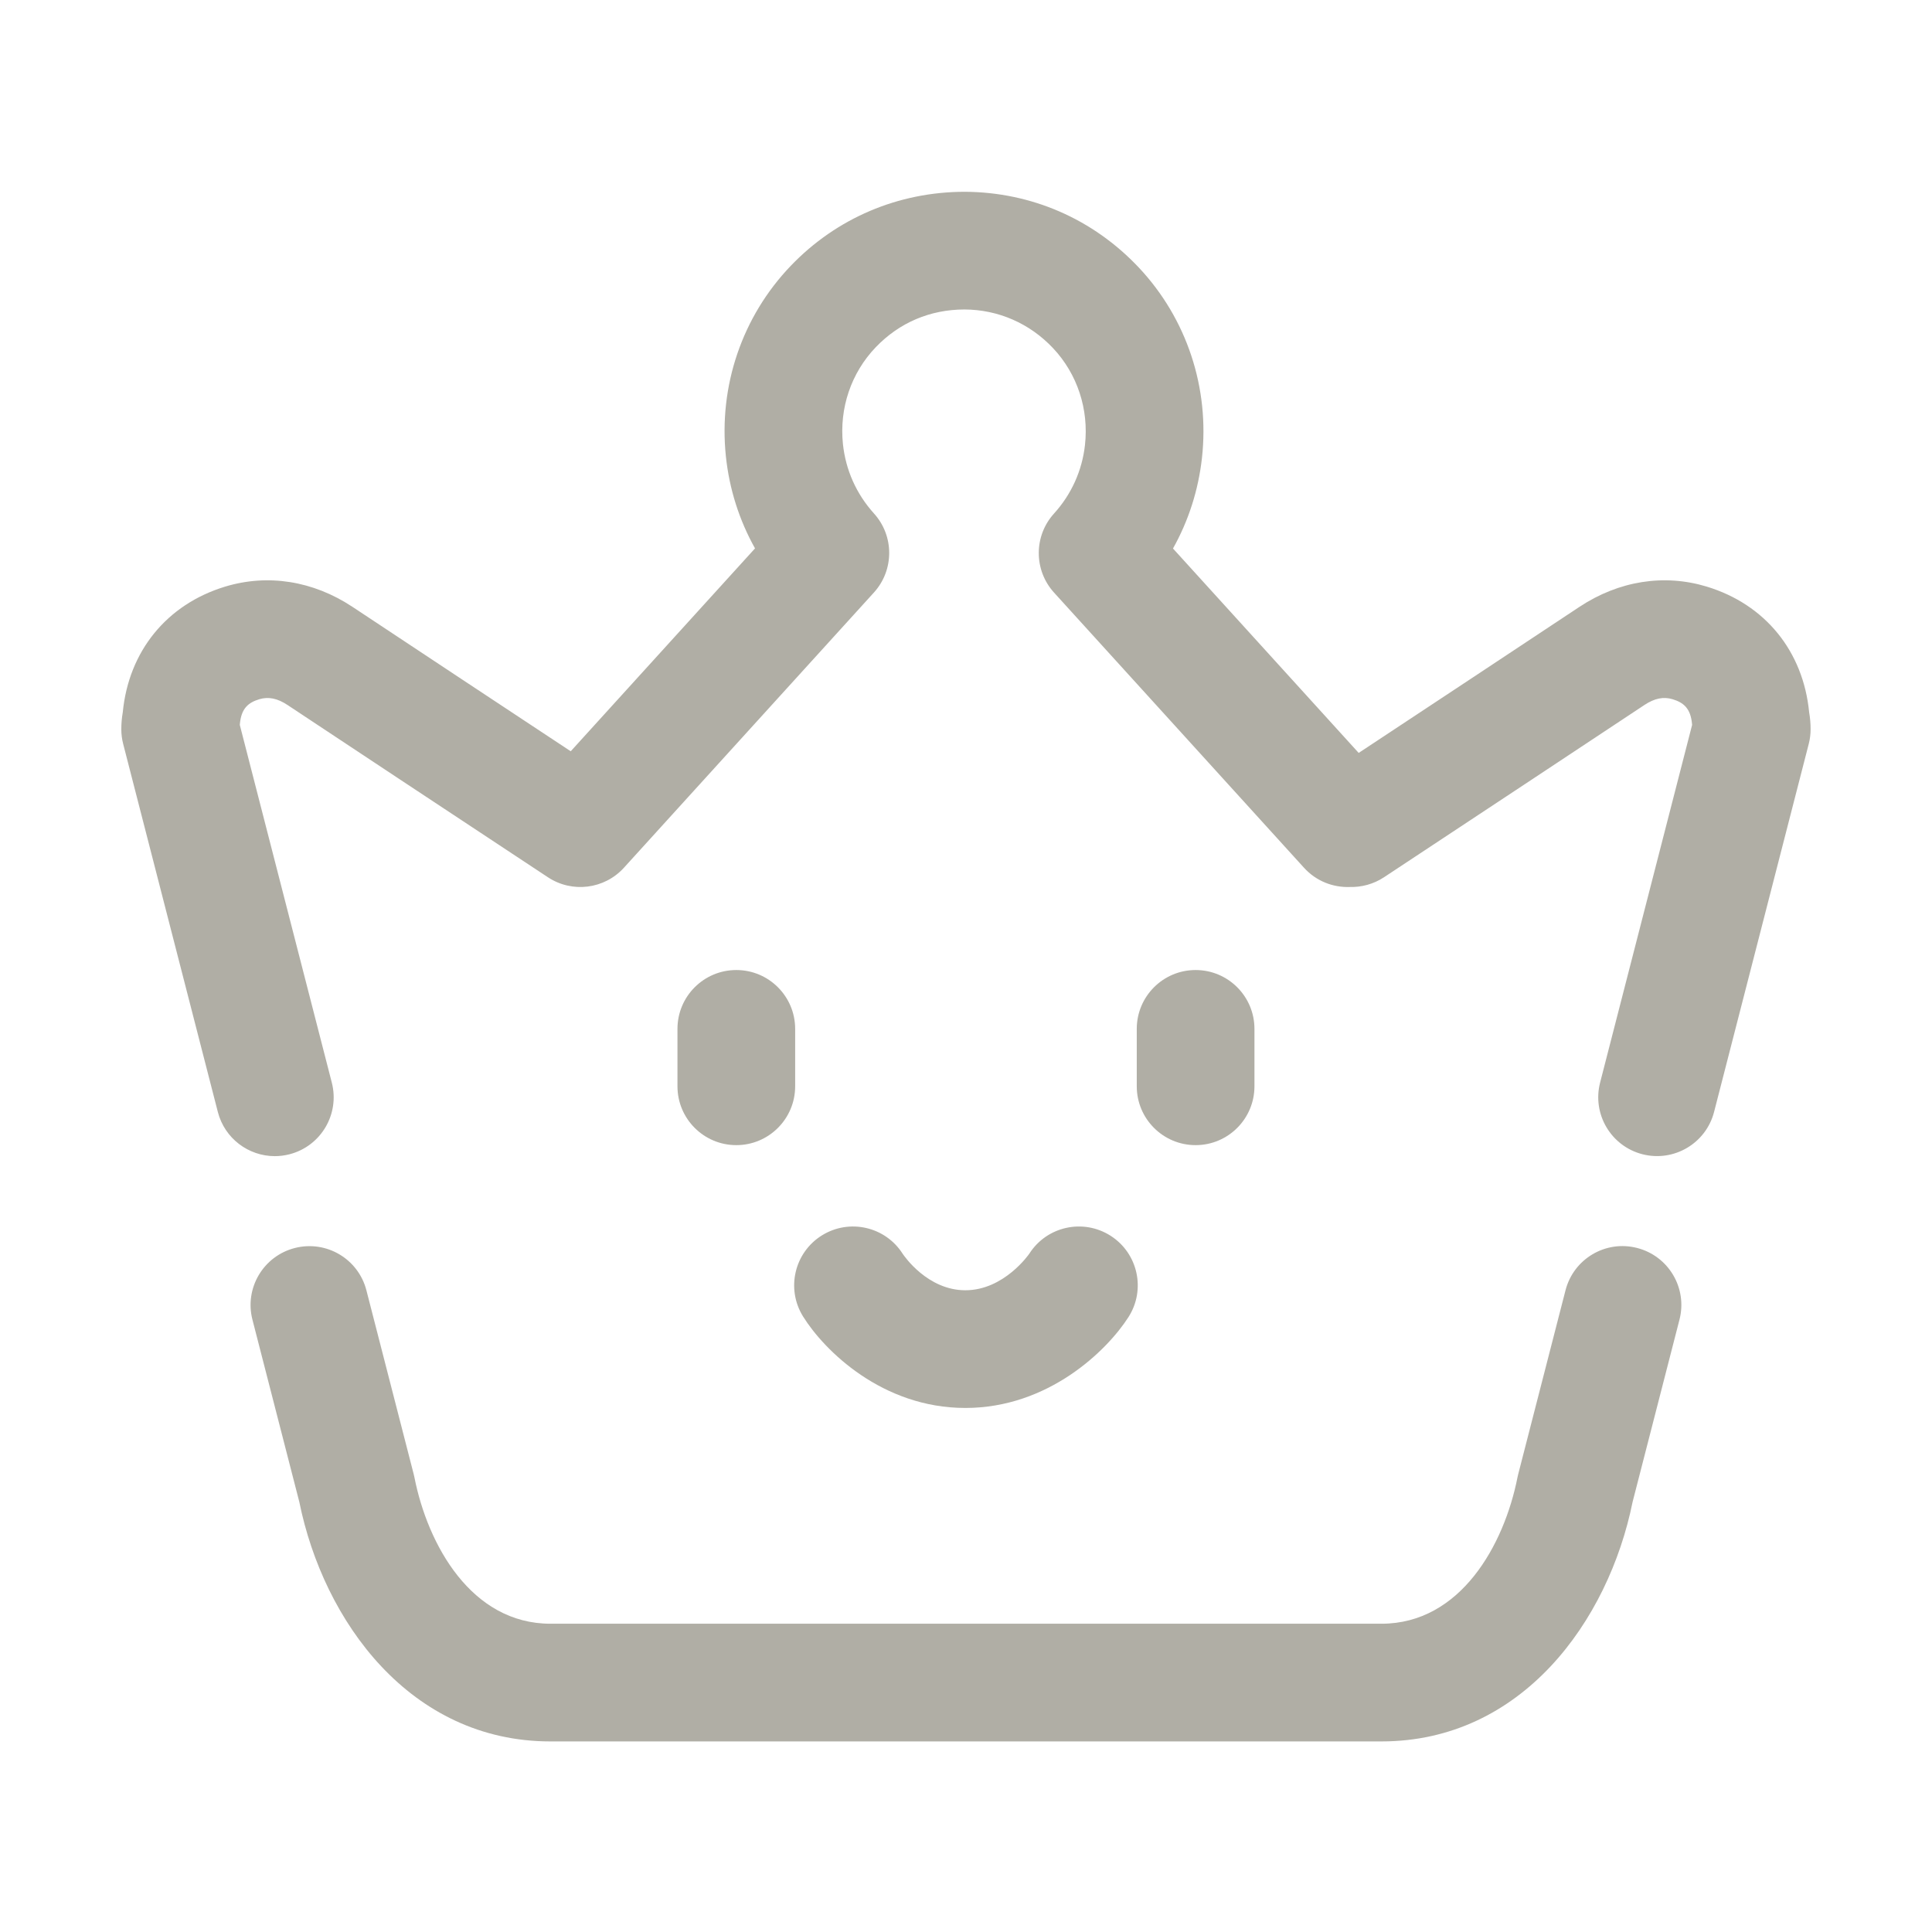
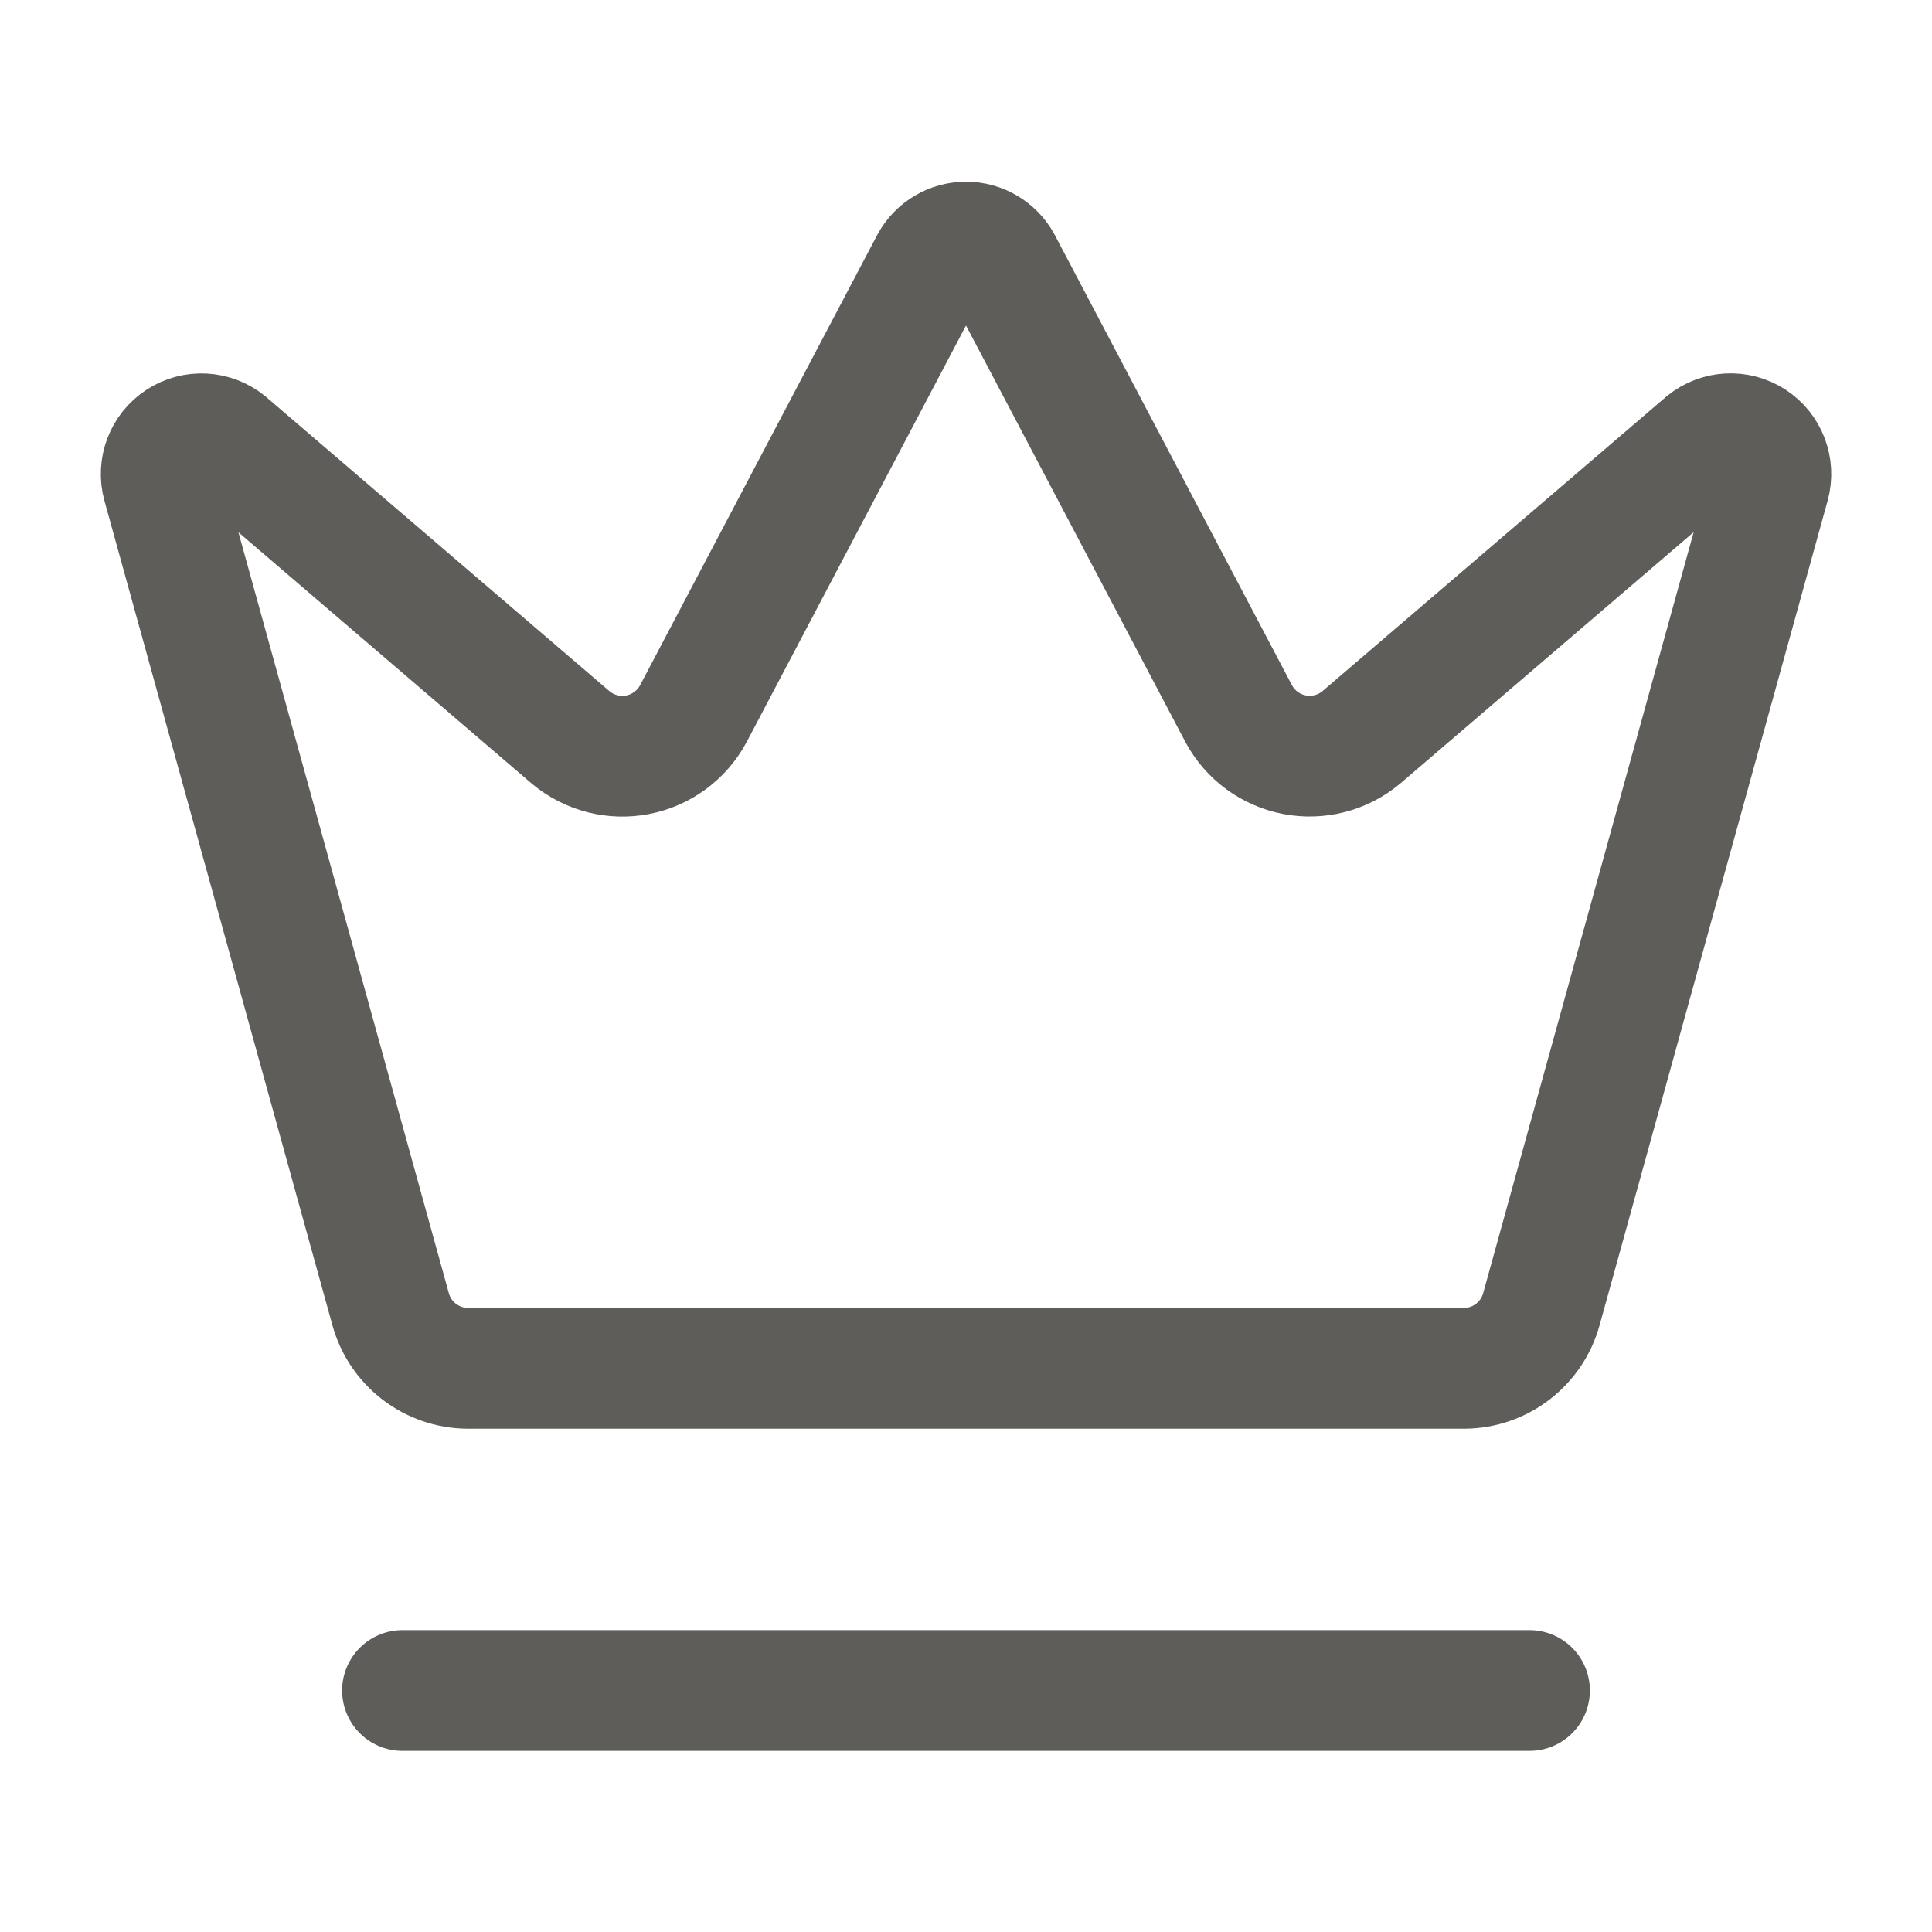
- <svg xmlns="http://www.w3.org/2000/svg" viewBox="0 0 1024 1024" width="200" height="200">
-   <path d="M867.723 661.452c-16.712-4.32-33.683 5.752-37.973 22.438l-25.058 97.424c-0.147 0.569-0.279 1.147-0.396 1.726-7.062 35.785-30.185 77.57-72.118 77.57L291.774 860.61c-41.932 0-65.056-41.785-72.118-77.57-0.117-0.579-0.249-1.157-0.396-1.731l-25.053-97.398c-4.285-16.677-21.255-26.723-37.978-22.433-16.682 4.29-26.728 21.291-22.433 37.978l24.84 96.577c12.818 63.35 58.827 126.96 133.137 126.96L732.18 922.991c74.31 0 120.319-63.614 133.137-126.96l24.845-96.606C894.456 682.743 884.41 665.742 867.723 661.452z" fill="#b0aea5" />
-   <path d="M958.885 377.506c-3.153-32.363-23.317-57.177-54.294-66.599-22.642-6.858-46.587-3.051-67.457 10.742-38.983 25.855-77.976 51.634-117.004 77.412l-98.419-108.344c8.219-14.666 13.433-30.86 15.341-47.902 4.158-37.145-8.026-73.95-33.429-100.978-24.216-25.748-56.929-40.018-92.287-40.186-35.247 0.026-67.996 13.961-92.21 39.232-25.748 26.855-38.287 63.639-34.398 100.937 1.817 17.367 7.072 33.886 15.448 48.836l-97.678 107.531c-38.571-25.484-77.133-50.974-115.714-76.565-20.84-13.773-44.77-17.57-67.452-10.707-30.947 9.412-51.111 34.227-54.258 66.589-0.518 3.005-0.777 6.026-0.777 9.006 0 2.62 0.33 5.234 0.984 7.767l50.177 195.081c3.619 14.078 16.291 23.429 30.185 23.423 2.568 0 5.183-0.32 7.792-0.99 16.682-4.29 26.728-21.291 22.433-37.978l-48.766-189.589c0.005-0.031 0.005-0.056 0.005-0.081 0.67-8.828 4.635-11.803 10.341-13.539 4.823-1.442 9.579-0.497 14.894 3.026 39.734 26.357 79.493 52.639 119.263 78.91l18.808 12.427c12.849 8.488 29.946 6.33 40.282-5.051l132.493-145.859c10.783-11.874 10.808-29.987 0.051-41.887-9.336-10.326-15.026-23.067-16.468-36.831-1.98-19.007 4.35-37.699 17.387-51.293 12.534-13.082 28.865-20.002 47.055-20.017 17.91 0.086 34.587 7.381 46.958 20.535 12.849 13.671 19.002 32.373 16.885 51.314-1.523 13.6-7.189 26.15-16.387 36.287-10.798 11.894-10.793 30.043 0.005 41.932l132.477 145.833c6.452 7.102 15.367 10.519 24.337 10.194 6.143 0.152 12.494-1.488 18.057-5.157l18.793-12.422c39.775-26.276 79.534-52.557 119.238-78.89 5.356-3.539 10.087-4.508 14.894-3.061 5.742 1.747 9.706 4.722 10.376 13.55 0 0.026 0 0.051 0.005 0.081l-48.761 189.568c-4.295 16.687 5.752 33.688 22.433 37.978 16.697 4.264 33.688-5.767 37.978-22.433l50.172-195.056c0.655-2.538 0.984-5.152 0.984-7.772C959.662 383.532 959.403 380.511 958.885 377.506z" fill="#b0aea5" />
-   <path d="M390.261 514.136c-17.224 0-31.19 13.966-31.19 31.19l0 30.429c0 17.224 13.965 31.19 31.19 31.19 17.224 0 31.19-13.966 31.19-31.19l0-30.429C421.452 528.102 407.486 514.136 390.261 514.136z" fill="#b0aea5" />
-   <path d="M633.697 514.136c-17.224 0-31.19 13.966-31.19 31.19l0 30.429c0 17.224 13.966 31.19 31.19 31.19s31.19-13.966 31.19-31.19l0-30.429C664.887 528.102 650.921 514.136 633.697 514.136z" fill="#b0aea5" />
-   <path d="M588.668 655c-14.529-9.29-33.805-5.061-43.089 9.442-0.122 0.197-13.361 19.422-33.922 19.422-19.981 0-32.409-18.114-33.231-19.352-9.163-14.392-28.226-18.768-42.775-9.742-14.63 9.092-19.118 28.327-10.031 42.957 11.199 18.016 41.922 48.517 86.038 48.517 43.897 0 74.996-30.271 86.453-48.156C607.4 683.581 603.171 664.289 588.668 655z" fill="#b0aea5" />
+ <svg xmlns="http://www.w3.org/2000/svg" width="24" height="24" viewBox="0 0 24 24" fill="none" stroke="#5E5D59" stroke-width="1.5" stroke-linecap="round" stroke-linejoin="round">
+   <path d="M11.562 3.266a.5.5 0 0 1 .876 0L15.39 8.87a1 1 0 0 0 1.516.294L21.183 5.5a.5.5 0 0 1 .798.519l-2.834 10.246a1 1 0 0 1-.956.733H5.81a1 1 0 0 1-.957-.733L2.02 6.02a.5.5 0 0 1 .798-.519l4.276 3.664a1 1 0 0 0 1.516-.294z" />
+   <path d="M5 21h14" />
</svg>
